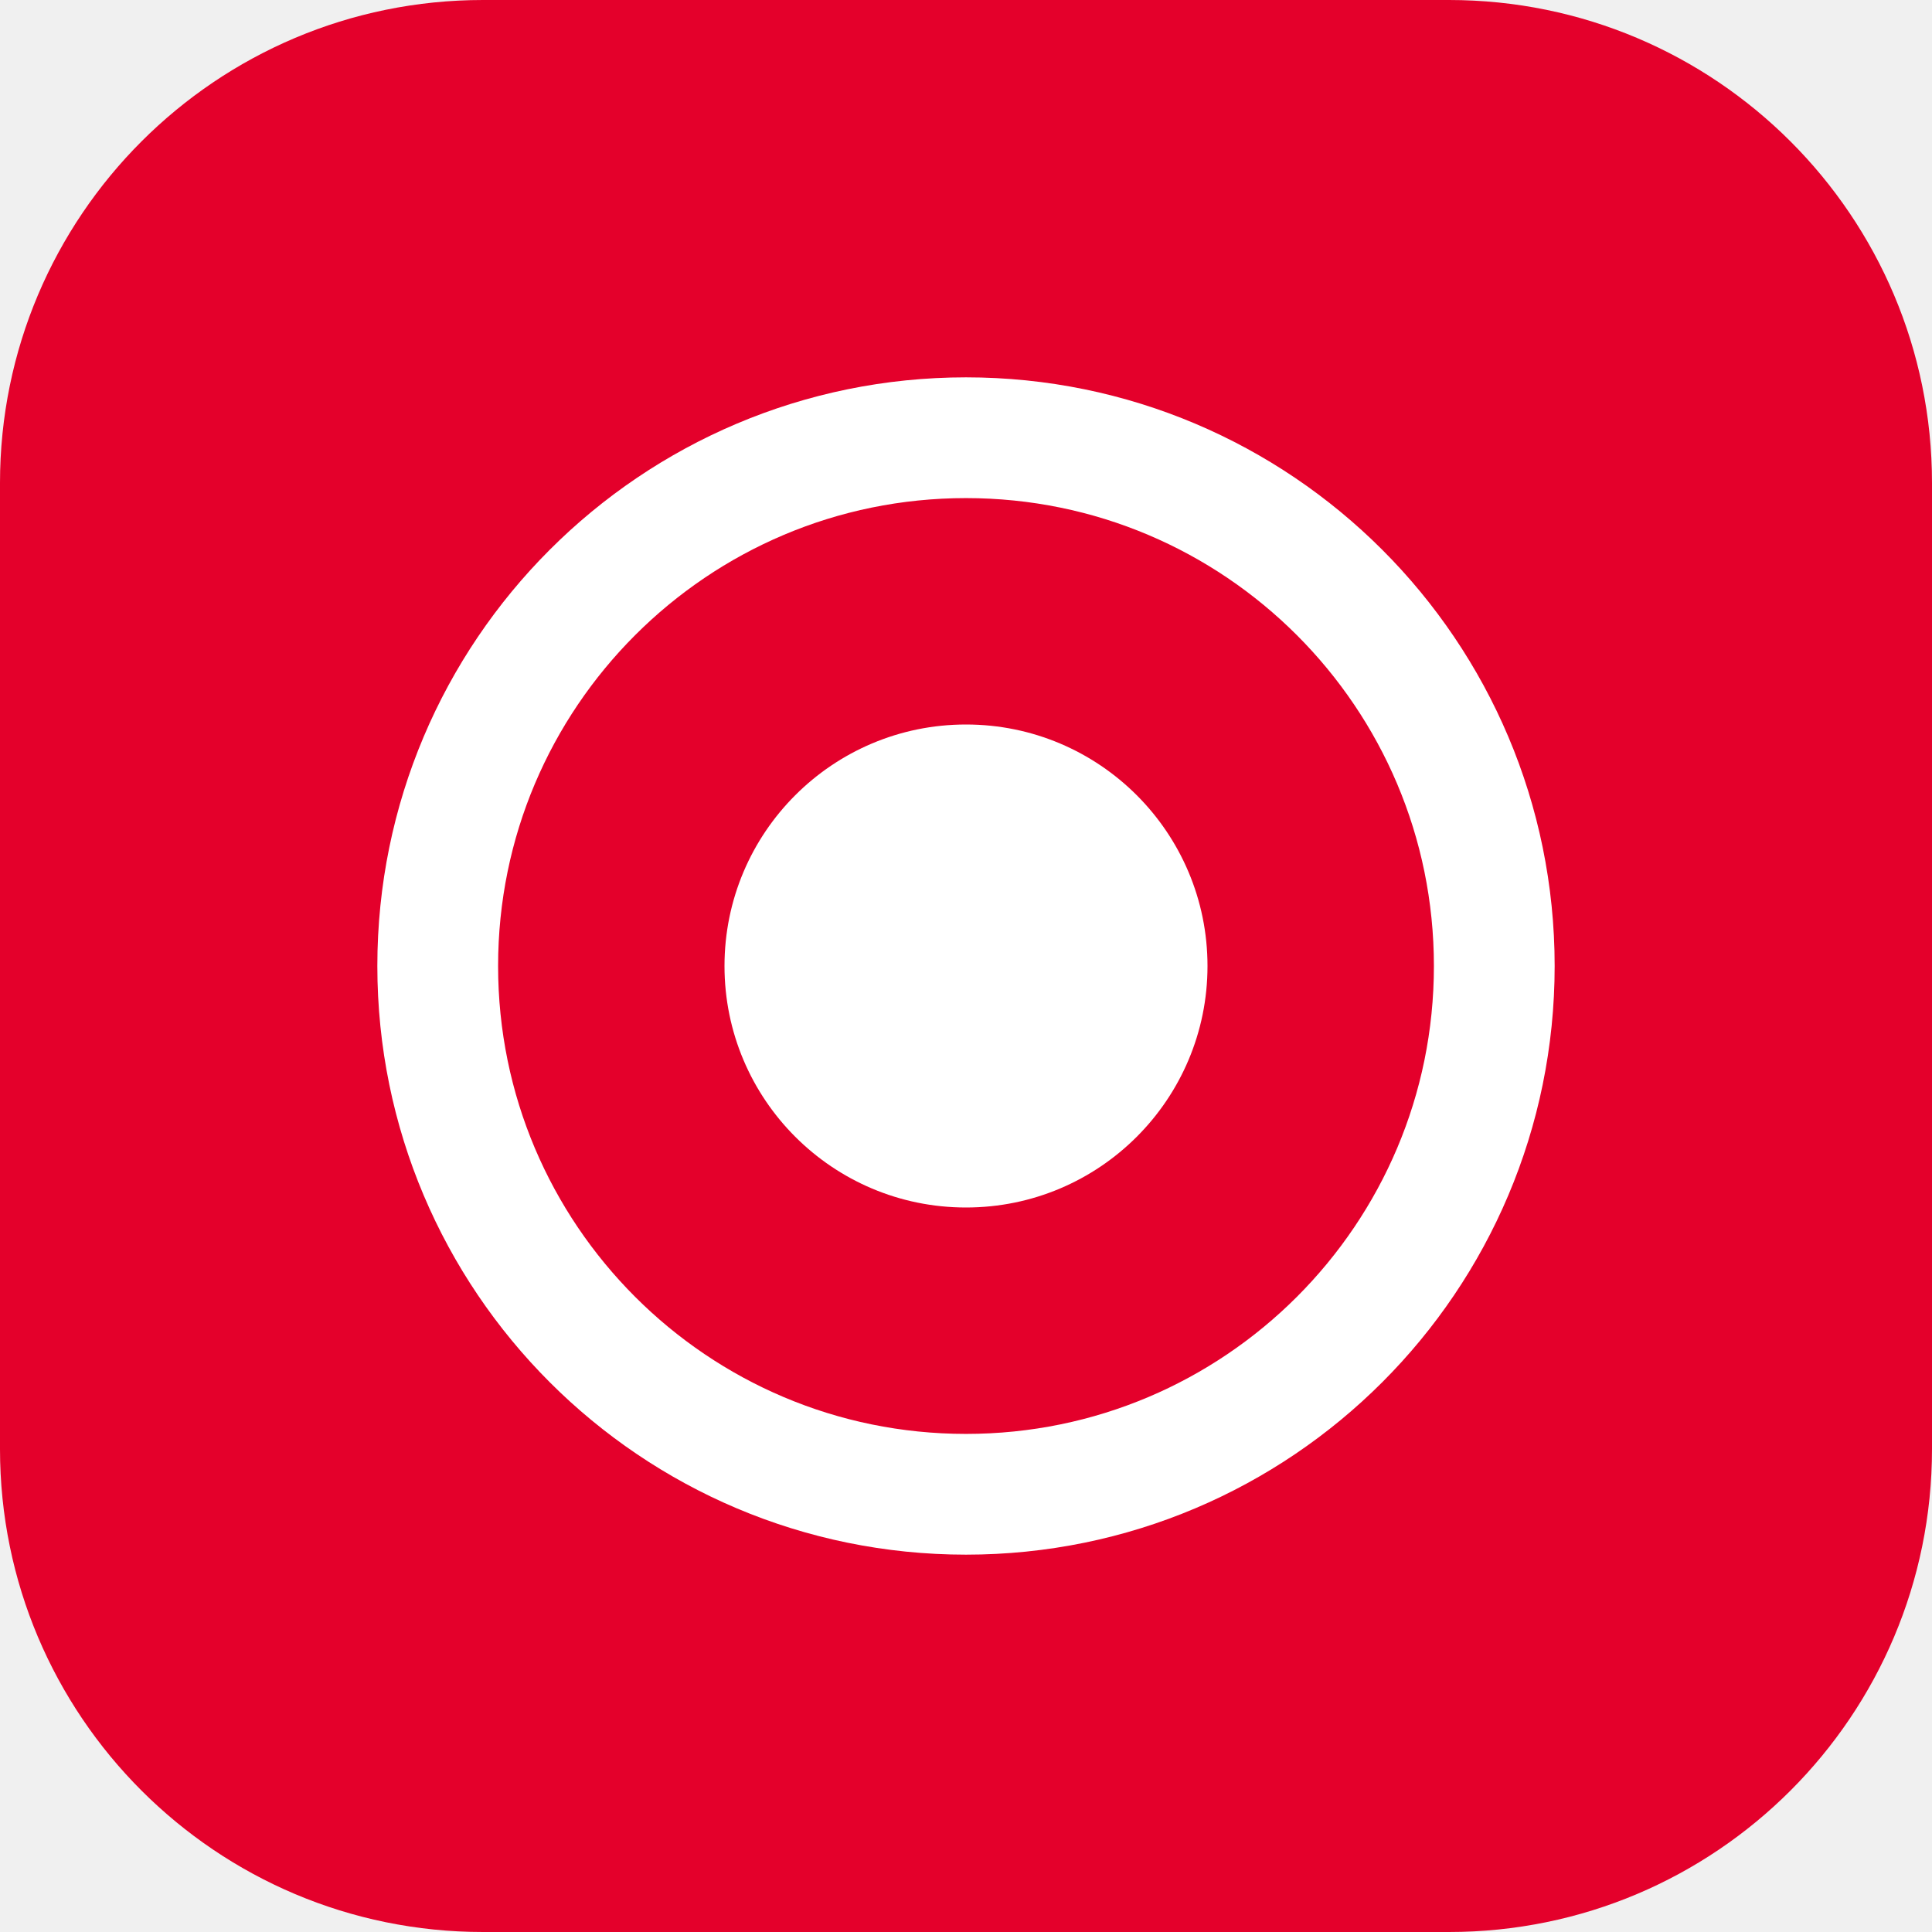
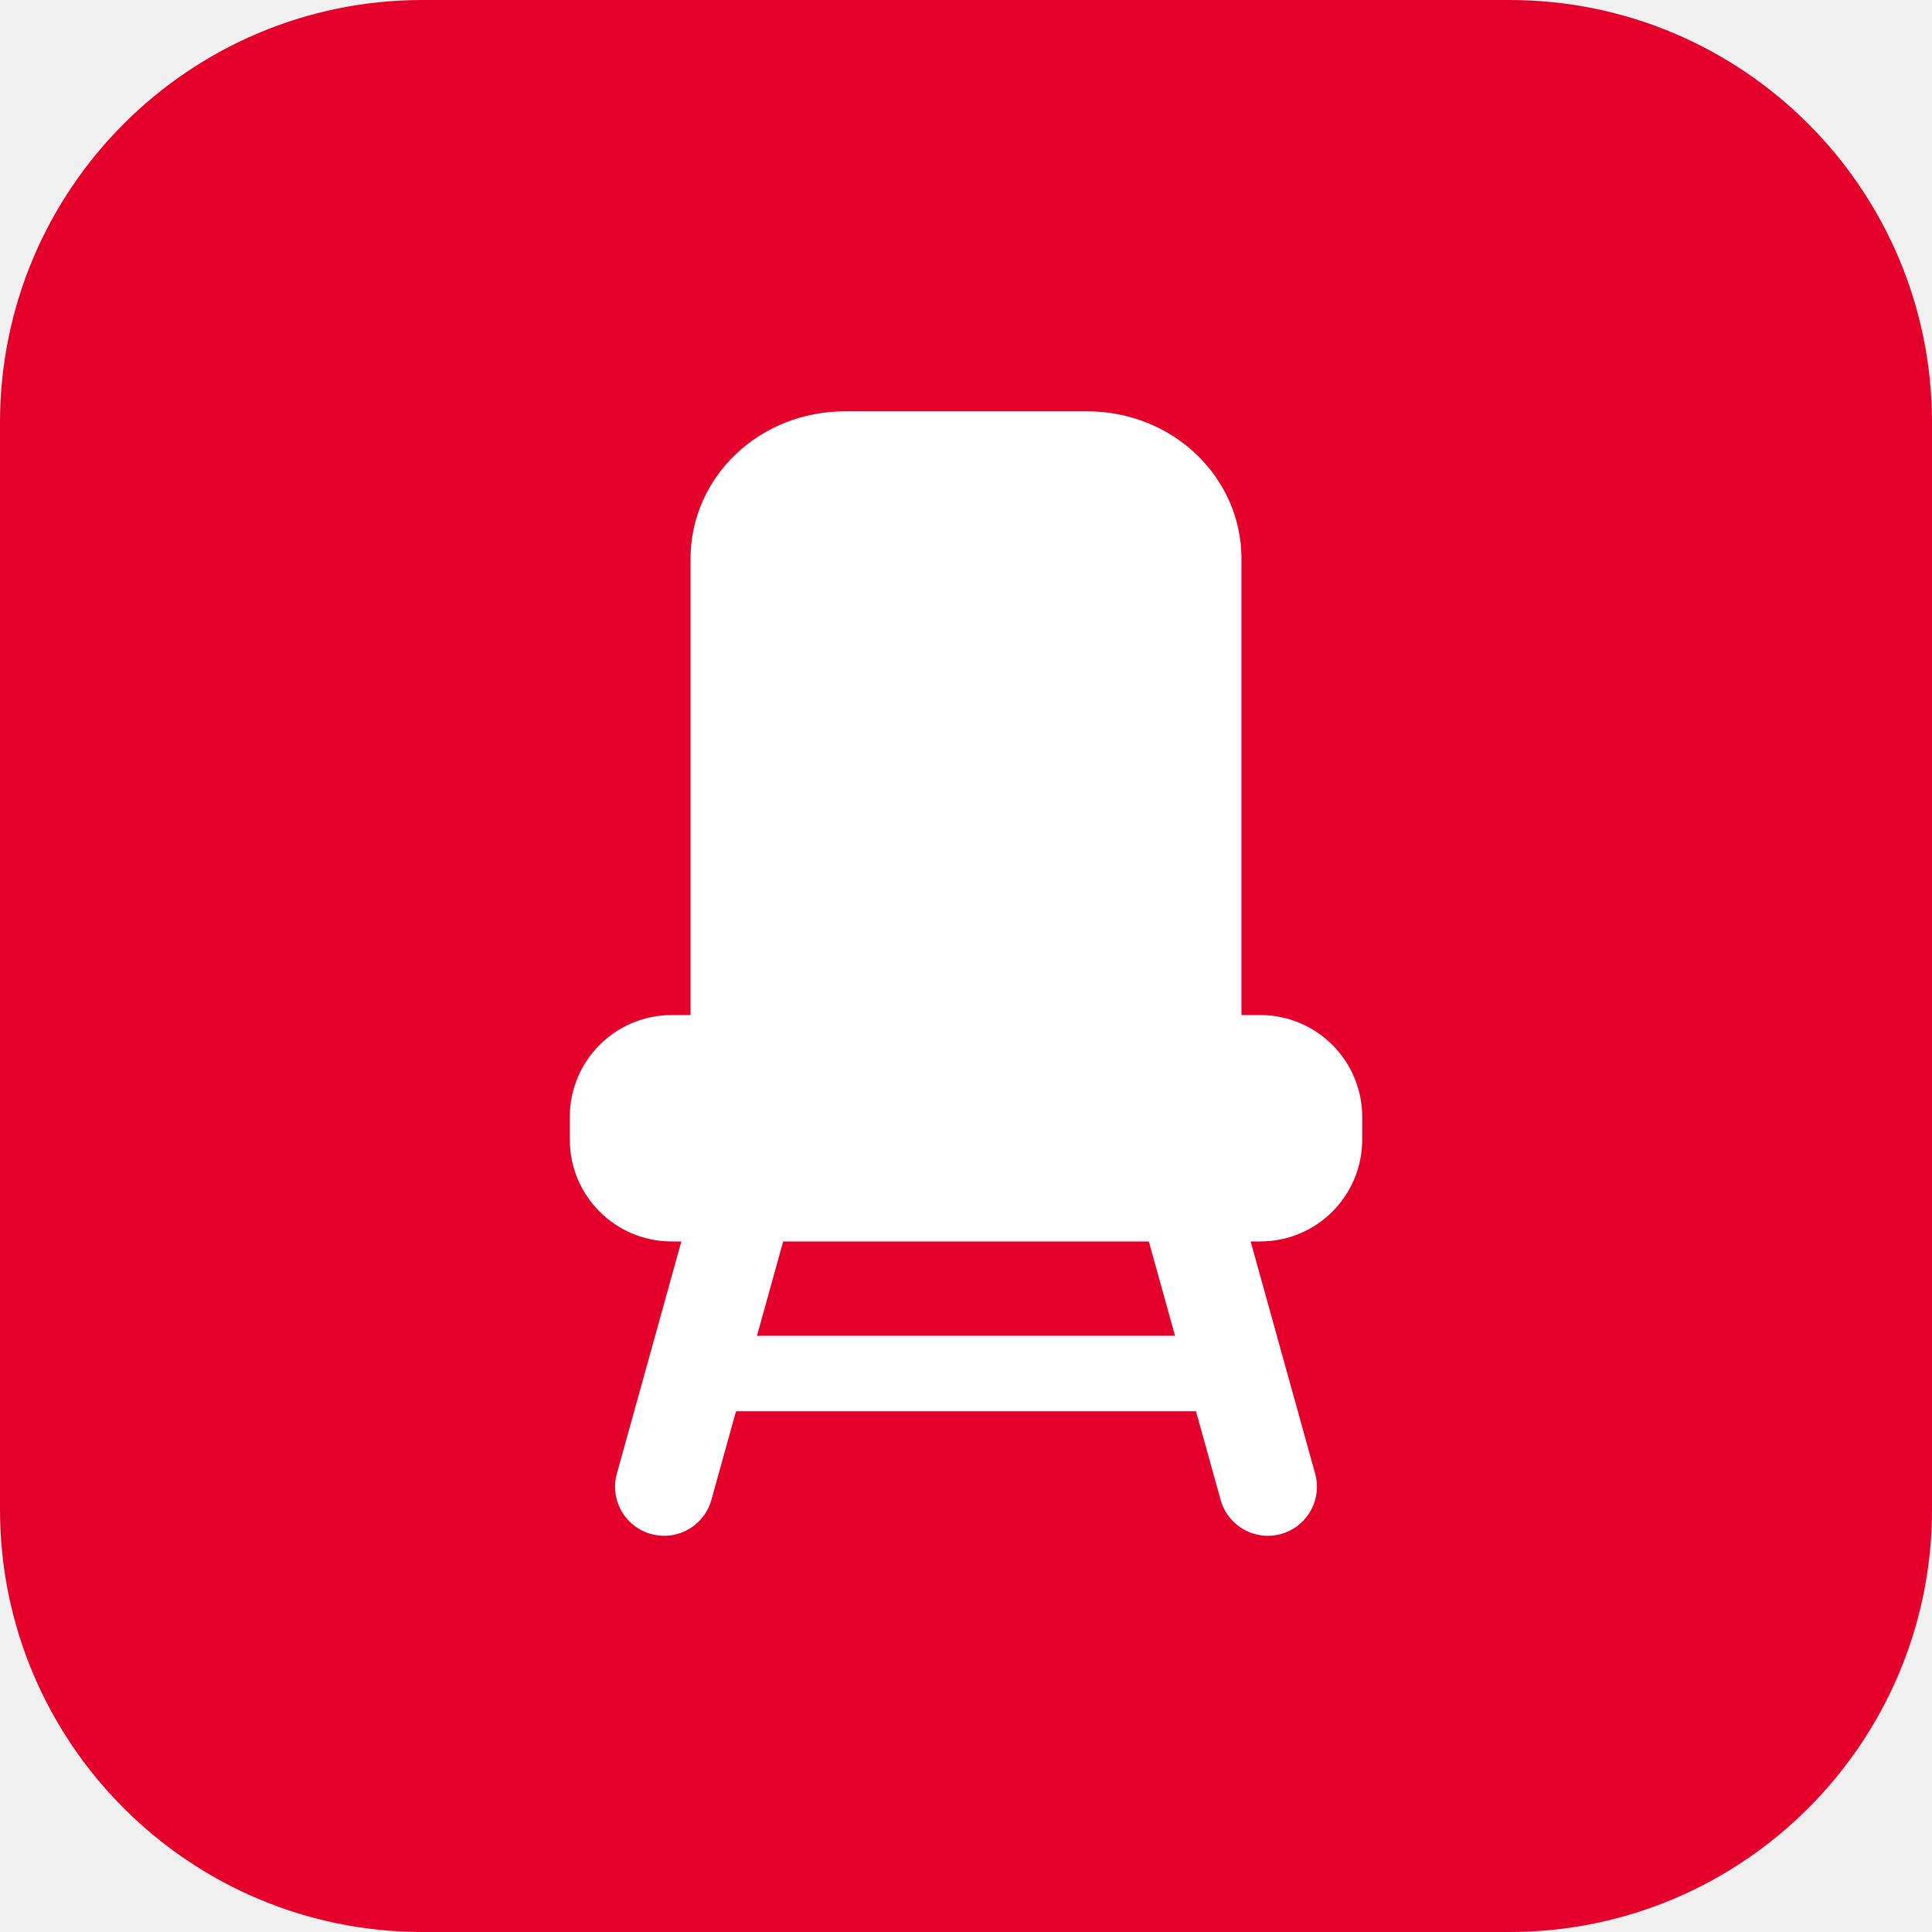
<svg xmlns="http://www.w3.org/2000/svg" viewBox="0 0 512 512" width="512" height="512">
-   <rect width="512" height="512" rx="128" fill="#E4002B" />
-   <circle cx="256" cy="256" r="140" fill="none" stroke="#FFFFFF" stroke-width="32" />
-   <circle cx="256" cy="256" r="64" fill="#FFFFFF" />
+   <rect width="512" height="512" rx="112" fill="#E4002B" />
+   <g fill="none" stroke="#FFFFFF" stroke-width="26" stroke-linecap="round" stroke-linejoin="round">
+     <path d="M196 148 C196 134 208 122 224 122 L288 122 C304 122 316 134 316 148 L316 270 L196 270 Z" fill="#FFFFFF" />
+     <rect x="164" y="282" width="184" height="34" rx="14" fill="#FFFFFF" />
+     <path d="M196 322 L176 394" />
+     <path d="M316 322 L336 394" />
+     <path d="M184 364 L328 364" stroke-width="20" />
+   </g>
</svg>
